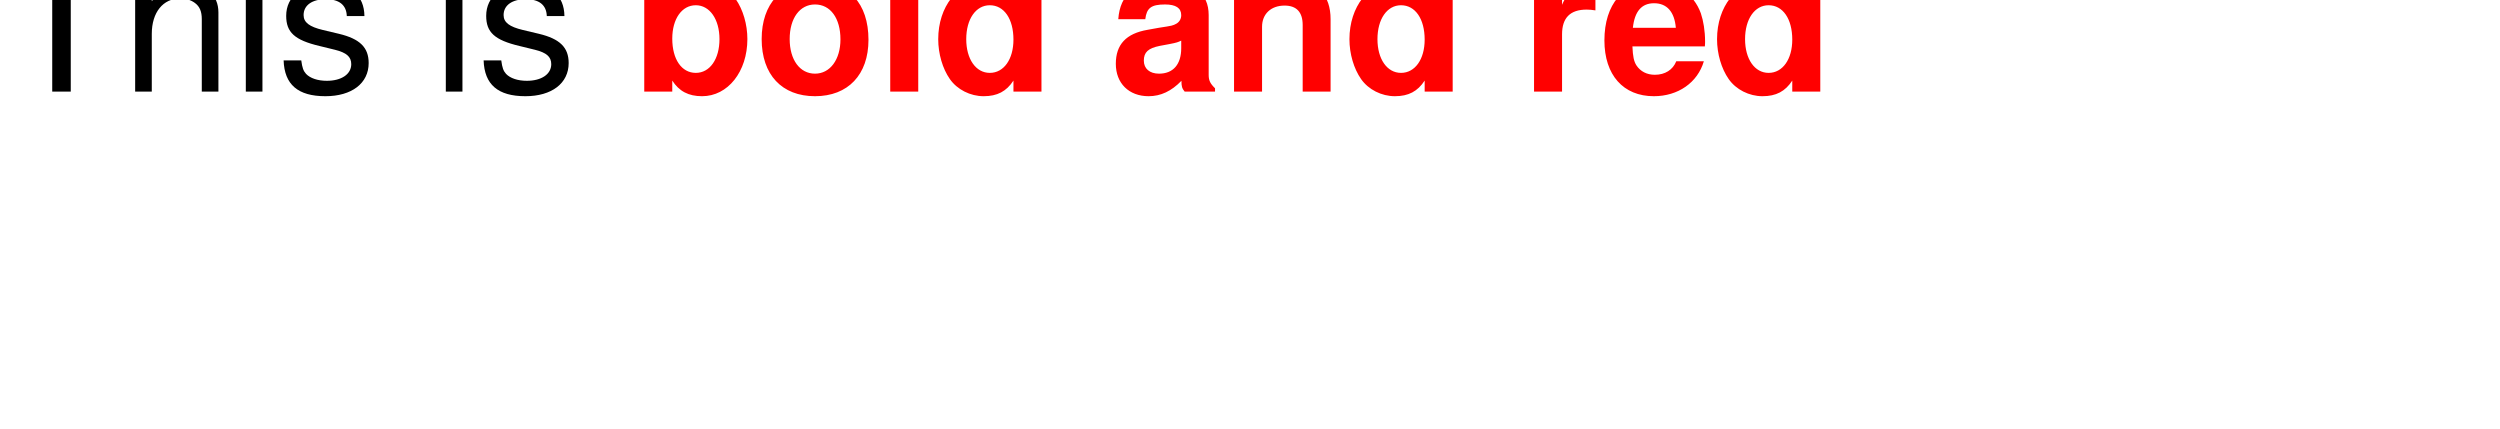
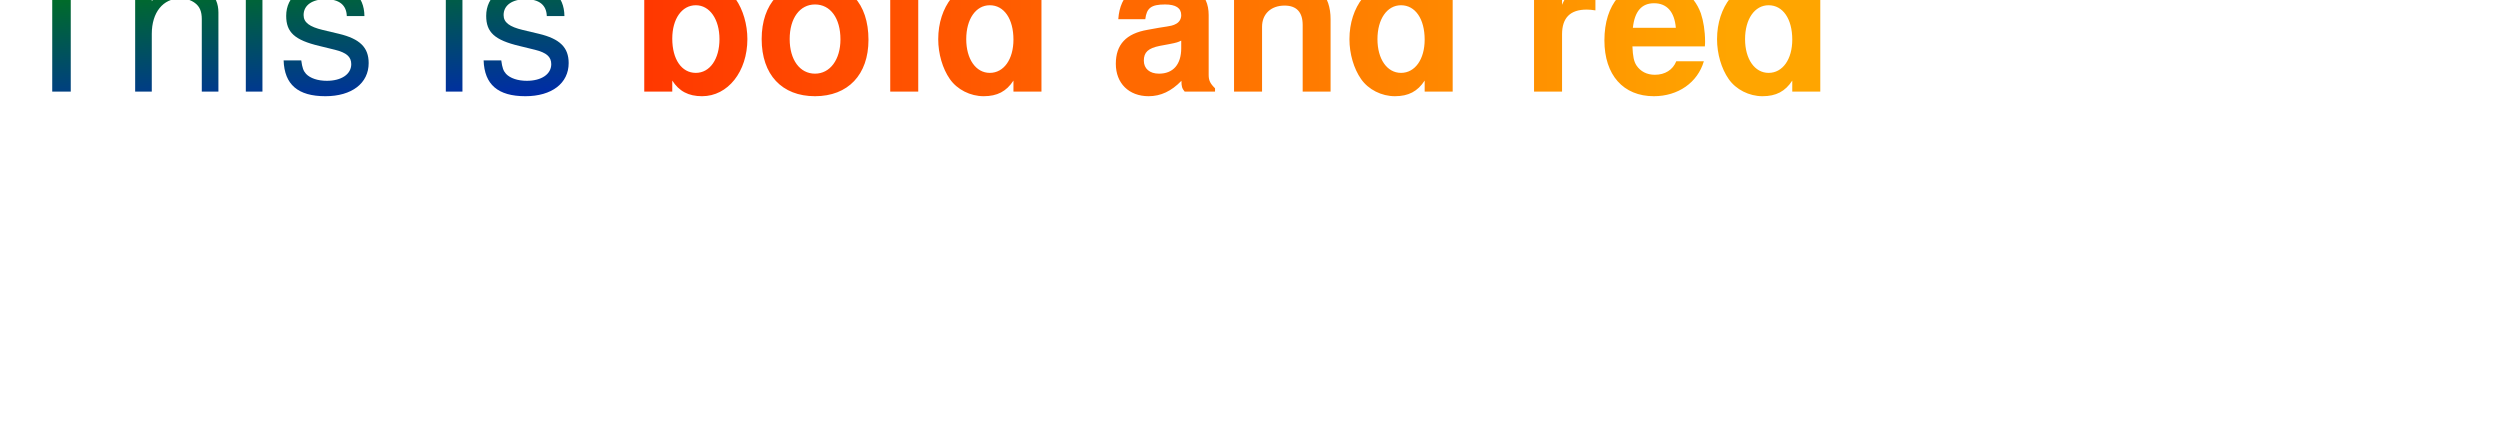
<svg xmlns="http://www.w3.org/2000/svg" width="350" height="60">
-   <text>
-     This is
-     <tspan font-weight="bold" fill="red">bold and red</tspan>
+   <defs>
+     <linearGradient id="Gradient1" x1="0" x2="1" y1="0" y2="1">
+       <stop offset="5%" stop-color="green" />
+       <stop offset="95%" stop-color="blue" />
+     </linearGradient>
+     <linearGradient id="Gradient2" x1="0" x2="1" y1="0" y2="0">
+       <stop offset="5%" stop-color="red" />
+       <stop offset="95%" stop-color="orange" />
+     </linearGradient>
+   </defs>
+   <text fill="url(#Gradient1)"> This is <tspan font-weight="bold" fill="url(#Gradient2)">bold and red</tspan>
  </text>
  <style>
    
      text{
        dominant-baseline: hanging;
        font: 28px Verdana, Helvetica, Arial, sans-serif;
      }
    
  </style>
</svg>
